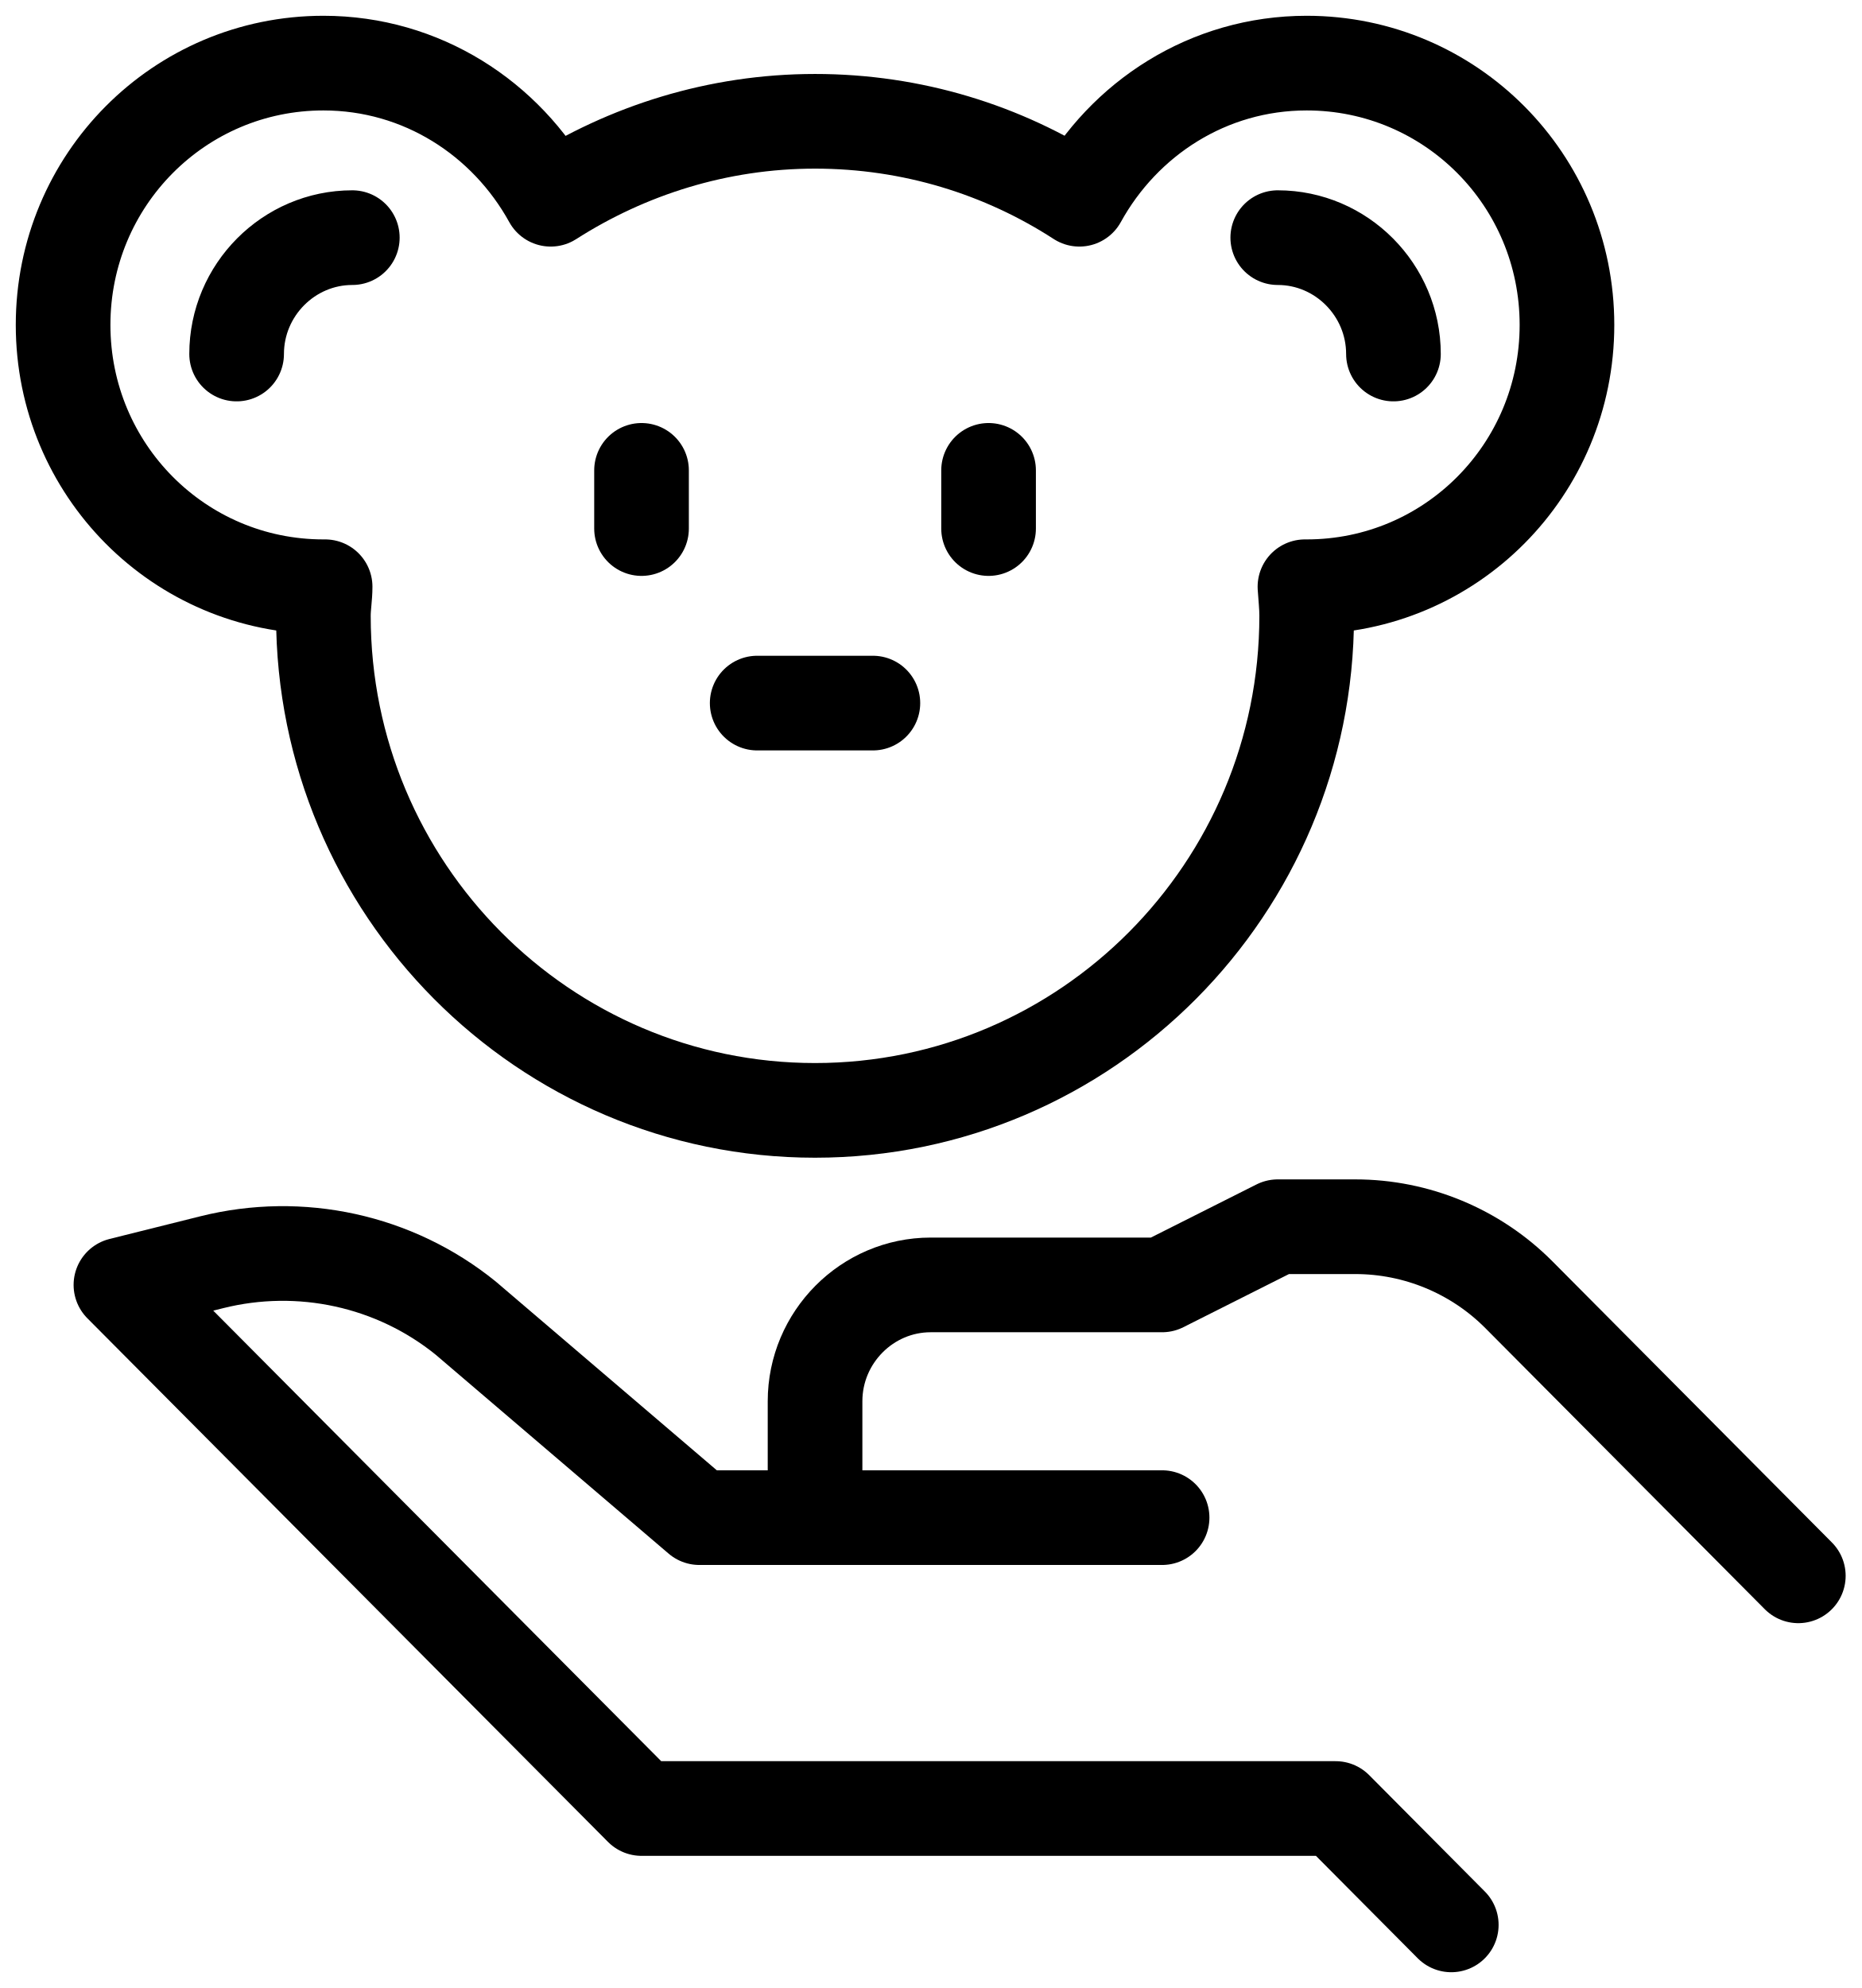
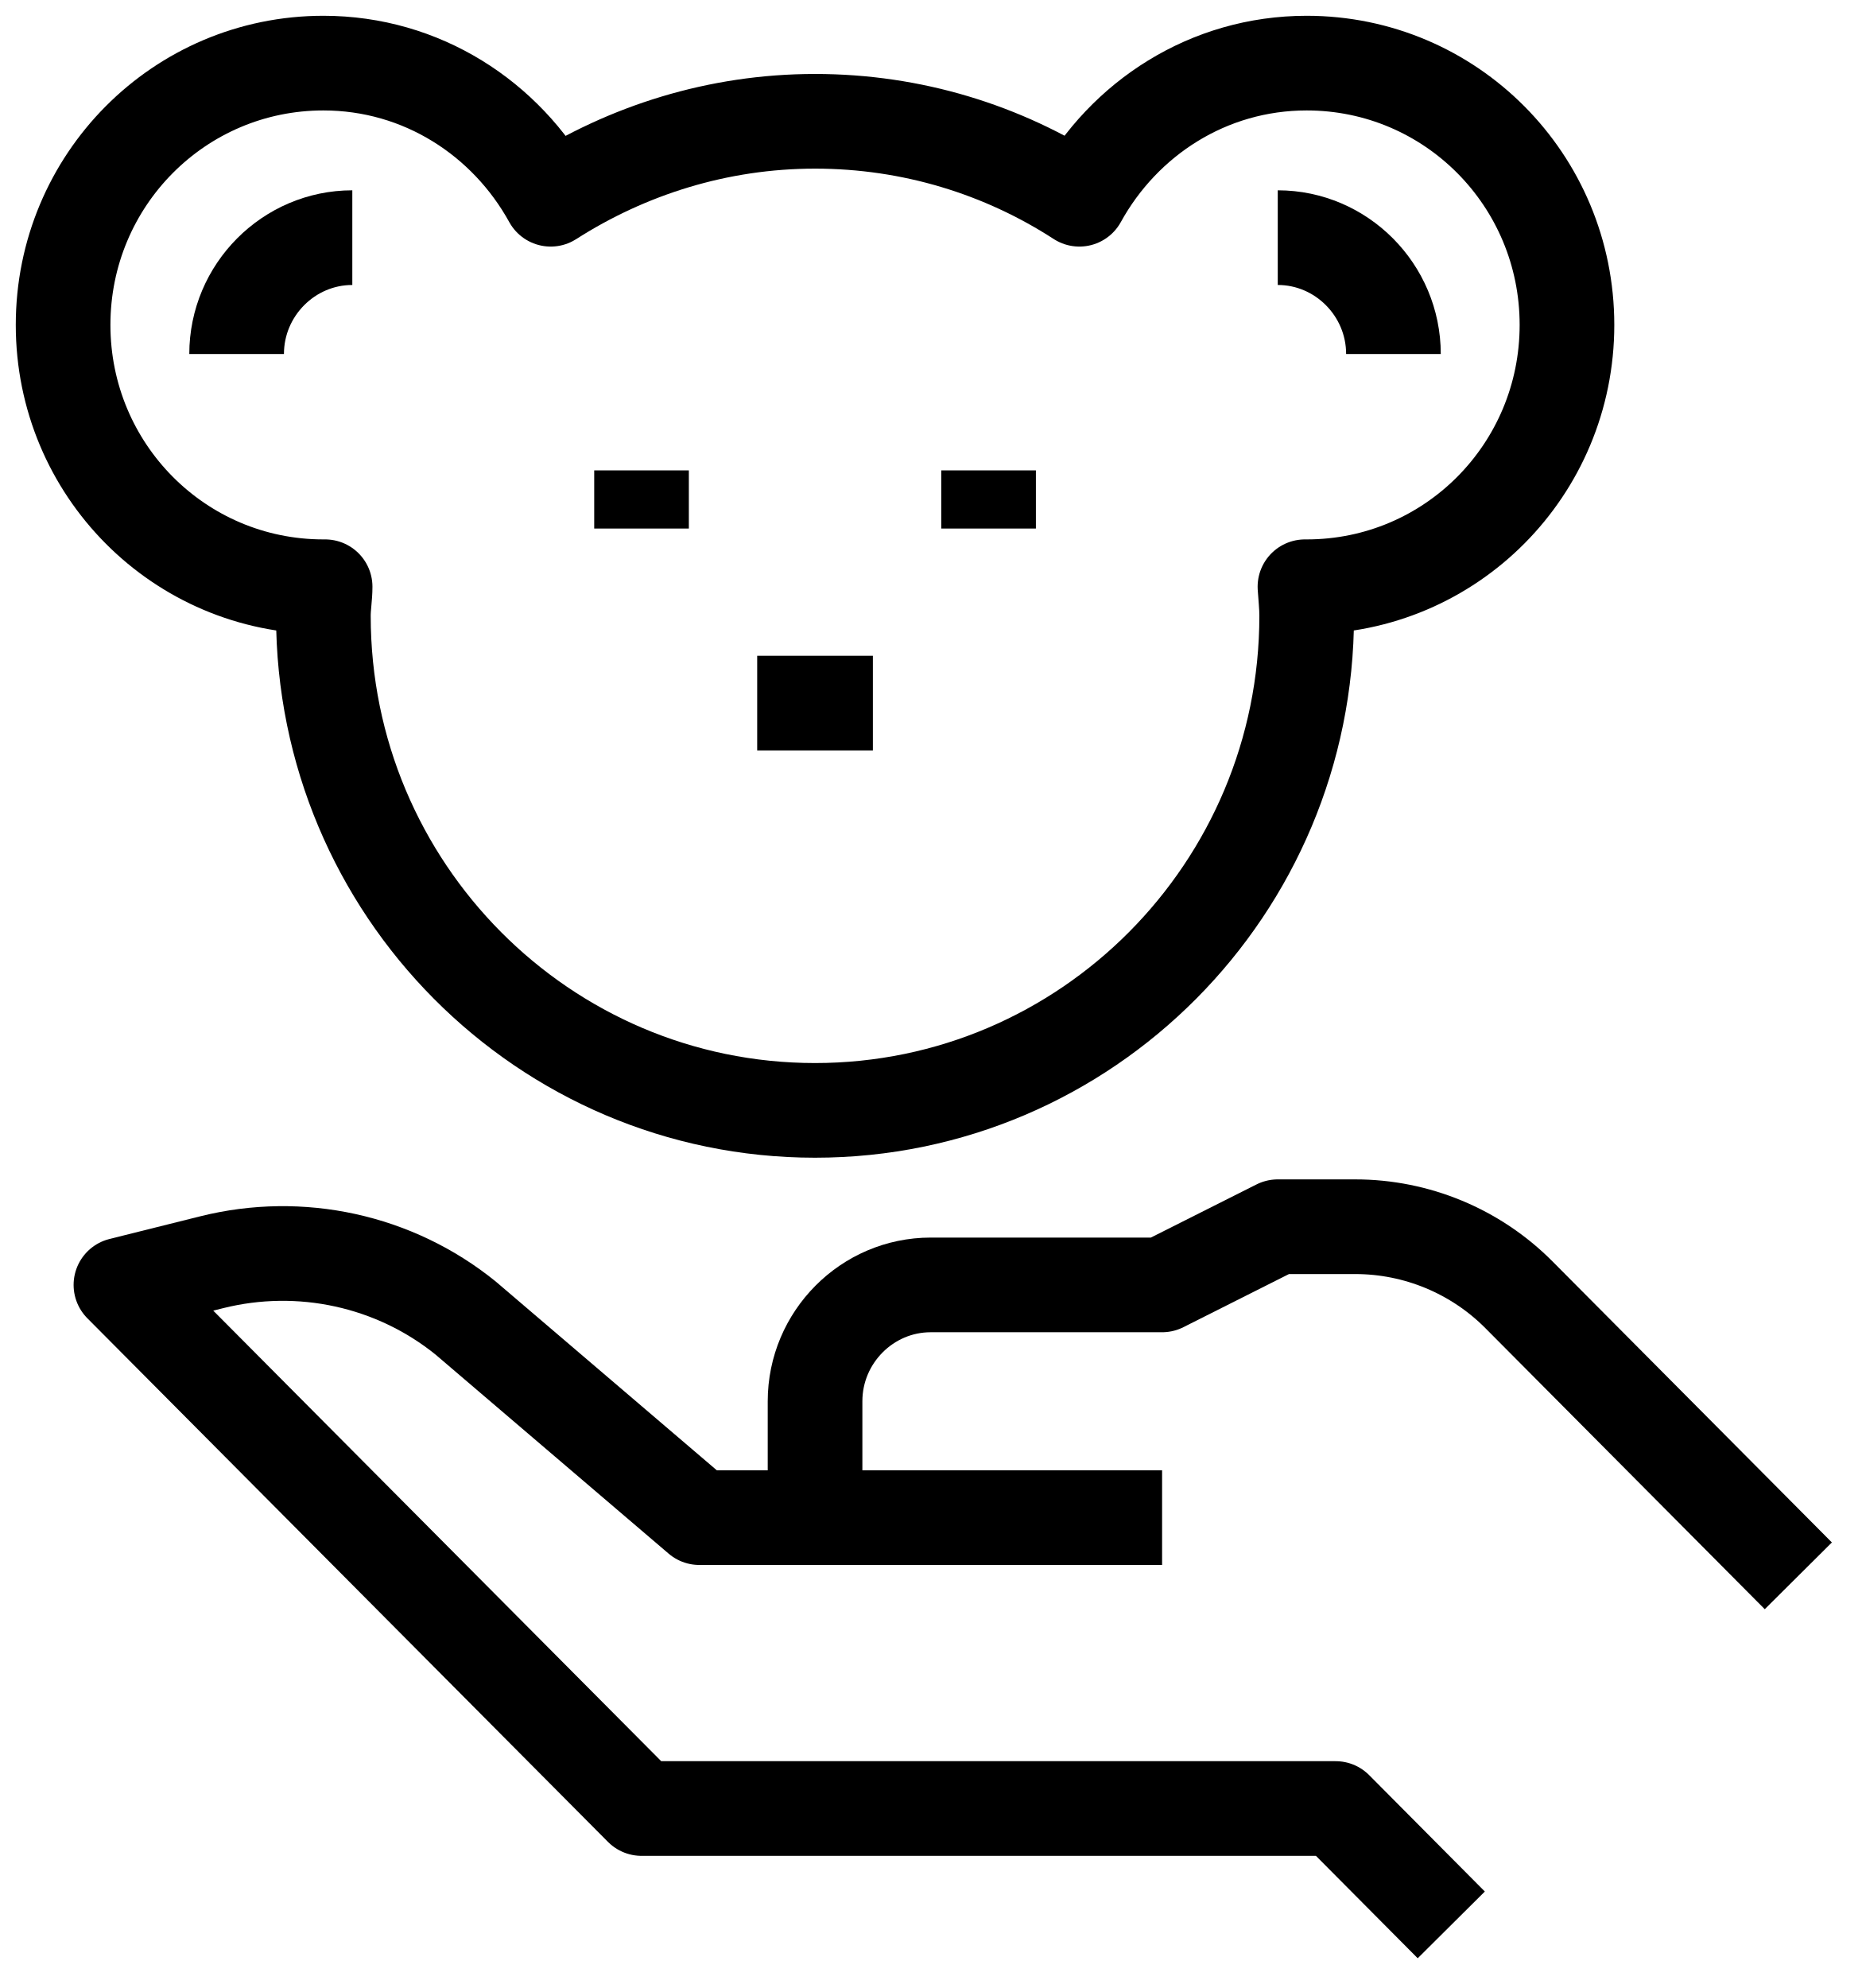
<svg xmlns="http://www.w3.org/2000/svg" width="59" height="63" viewBox="0 0 59 63" fill="none">
-   <path d="M57 49.938L48.145 41.032C46.77 39.649 44.9 38.875 42.957 38.875H40.5L36.834 40.719H29.5C27.483 40.719 25.834 42.378 25.834 44.406V48.094" stroke="black" stroke-width="3" stroke-linecap="round" stroke-linejoin="round" />
-   <path d="M46 61L42.334 57.312H20.334L3.833 40.719L6.712 40C9.517 39.299 12.505 39.944 14.76 41.77L22.167 48.094H36.834" stroke="black" stroke-width="3" stroke-linecap="round" stroke-linejoin="round" />
-   <path d="M20.334 14.906V16.75" stroke="black" stroke-width="3" stroke-linecap="round" stroke-linejoin="round" />
-   <path d="M31.334 14.906V16.75" stroke="black" stroke-width="3" stroke-linecap="round" stroke-linejoin="round" />
-   <path d="M41.417 2C38.3 2 35.623 3.752 34.212 6.314C31.792 4.747 28.913 3.844 25.833 3.844C22.753 3.844 19.875 4.766 17.455 6.314C16.043 3.752 13.367 2 10.25 2C5.685 2 2 5.706 2 10.297C2 14.888 5.685 18.594 10.25 18.594C10.25 18.594 10.287 18.594 10.305 18.594C10.305 18.907 10.25 19.202 10.25 19.516C10.25 28.163 17.235 35.188 25.833 35.188C34.432 35.188 41.417 28.163 41.417 19.516C41.417 19.202 41.38 18.889 41.362 18.594C41.362 18.594 41.398 18.594 41.417 18.594C45.982 18.594 49.667 14.888 49.667 10.297C49.667 5.706 45.982 2 41.417 2Z" stroke="black" stroke-width="3" stroke-linecap="round" stroke-linejoin="round" />
-   <path d="M24 22.281H27.667" stroke="black" stroke-width="3" stroke-linecap="round" stroke-linejoin="round" />
-   <path d="M7.5 11.219C7.5 9.191 9.15 7.531 11.167 7.531" stroke="black" stroke-width="3" stroke-linecap="round" stroke-linejoin="round" />
-   <path d="M44.167 11.219C44.167 9.191 42.517 7.531 40.5 7.531" stroke="black" stroke-width="3" stroke-linecap="round" stroke-linejoin="round" />
+   <path d="M57 49.938L48.145 41.032C46.77 39.649 44.9 38.875 42.957 38.875H40.5L36.834 40.719H29.5C27.483 40.719 25.834 42.378 25.834 44.406V48.094" stroke="black" stroke-width="3" strokeLinecap="round" stroke-linejoin="round" />
+   <path d="M46 61L42.334 57.312H20.334L3.833 40.719L6.712 40C9.517 39.299 12.505 39.944 14.76 41.77L22.167 48.094H36.834" stroke="black" stroke-width="3" strokeLinecap="round" stroke-linejoin="round" />
+   <path d="M20.334 14.906V16.75" stroke="black" stroke-width="3" strokeLinecap="round" stroke-linejoin="round" />
+   <path d="M31.334 14.906V16.75" stroke="black" stroke-width="3" strokeLinecap="round" stroke-linejoin="round" />
+   <path d="M41.417 2C38.3 2 35.623 3.752 34.212 6.314C31.792 4.747 28.913 3.844 25.833 3.844C22.753 3.844 19.875 4.766 17.455 6.314C16.043 3.752 13.367 2 10.25 2C5.685 2 2 5.706 2 10.297C2 14.888 5.685 18.594 10.25 18.594C10.25 18.594 10.287 18.594 10.305 18.594C10.305 18.907 10.25 19.202 10.25 19.516C10.25 28.163 17.235 35.188 25.833 35.188C34.432 35.188 41.417 28.163 41.417 19.516C41.417 19.202 41.38 18.889 41.362 18.594C41.362 18.594 41.398 18.594 41.417 18.594C45.982 18.594 49.667 14.888 49.667 10.297C49.667 5.706 45.982 2 41.417 2Z" stroke="black" stroke-width="3" strokeLinecap="round" stroke-linejoin="round" />
+   <path d="M24 22.281H27.667" stroke="black" stroke-width="3" strokeLinecap="round" stroke-linejoin="round" />
+   <path d="M7.5 11.219C7.5 9.191 9.15 7.531 11.167 7.531" stroke="black" stroke-width="3" strokeLinecap="round" stroke-linejoin="round" />
+   <path d="M44.167 11.219C44.167 9.191 42.517 7.531 40.5 7.531" stroke="black" stroke-width="3" strokeLinecap="round" stroke-linejoin="round" />
</svg>
